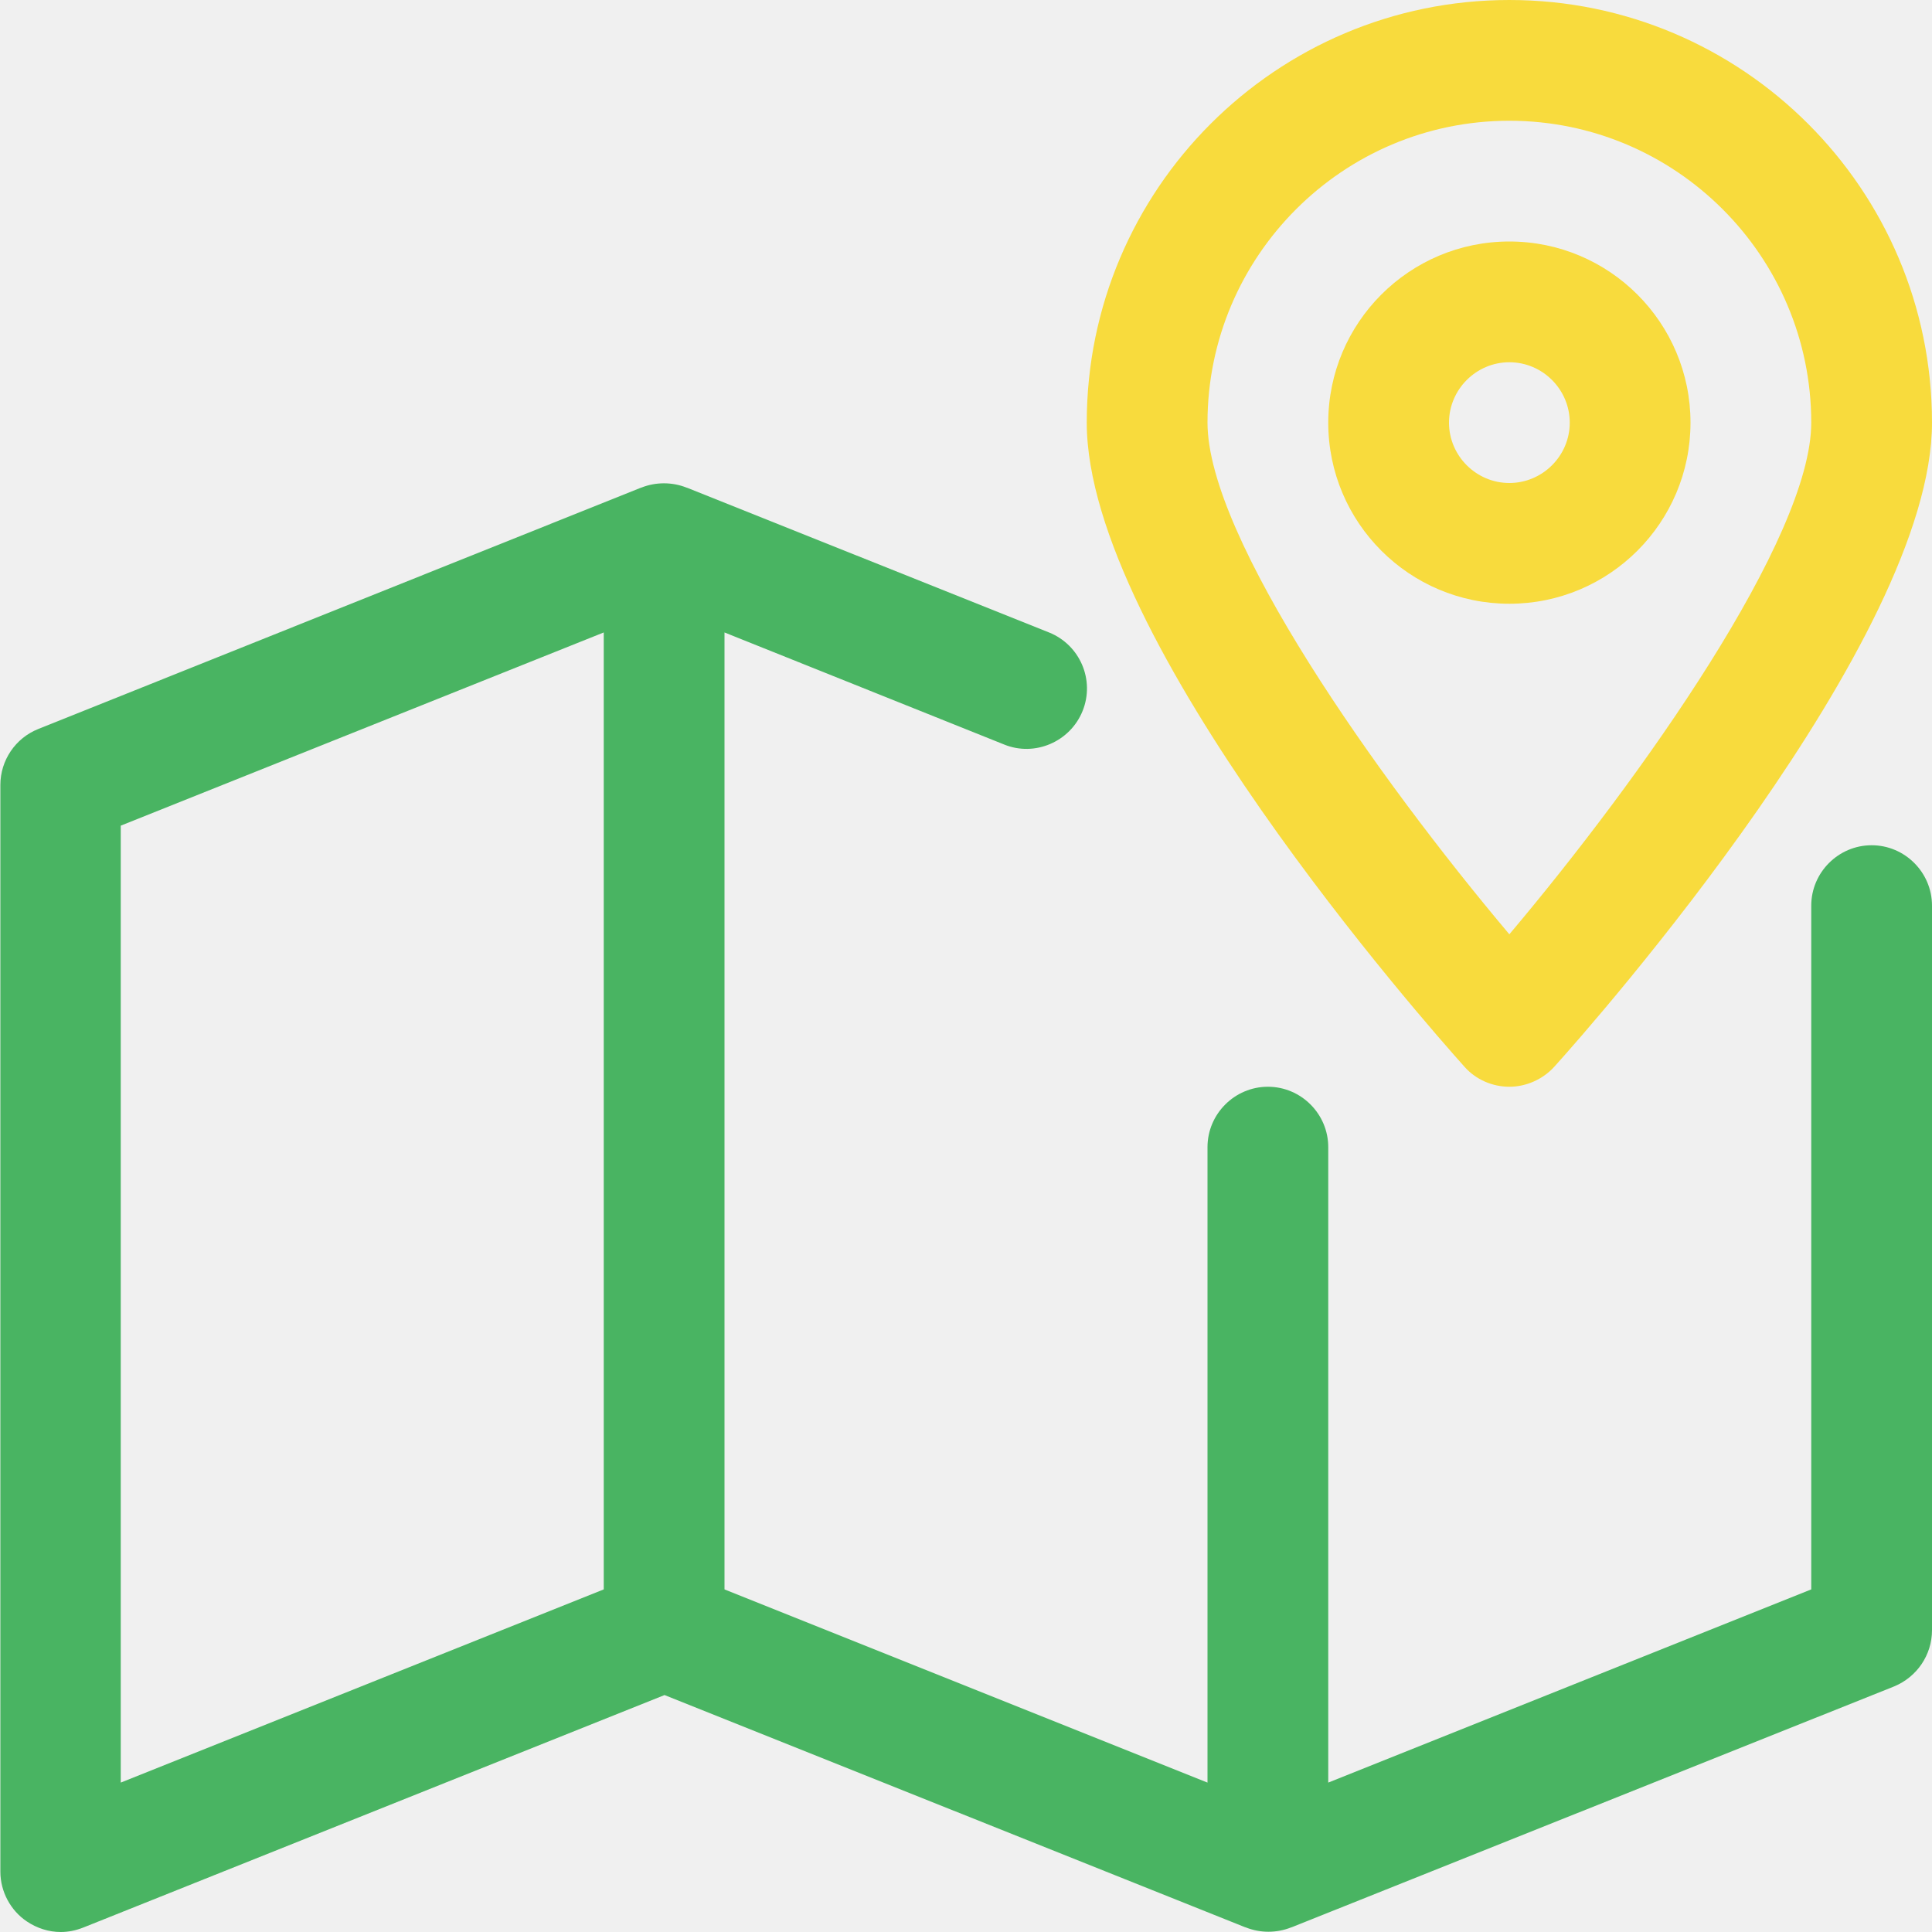
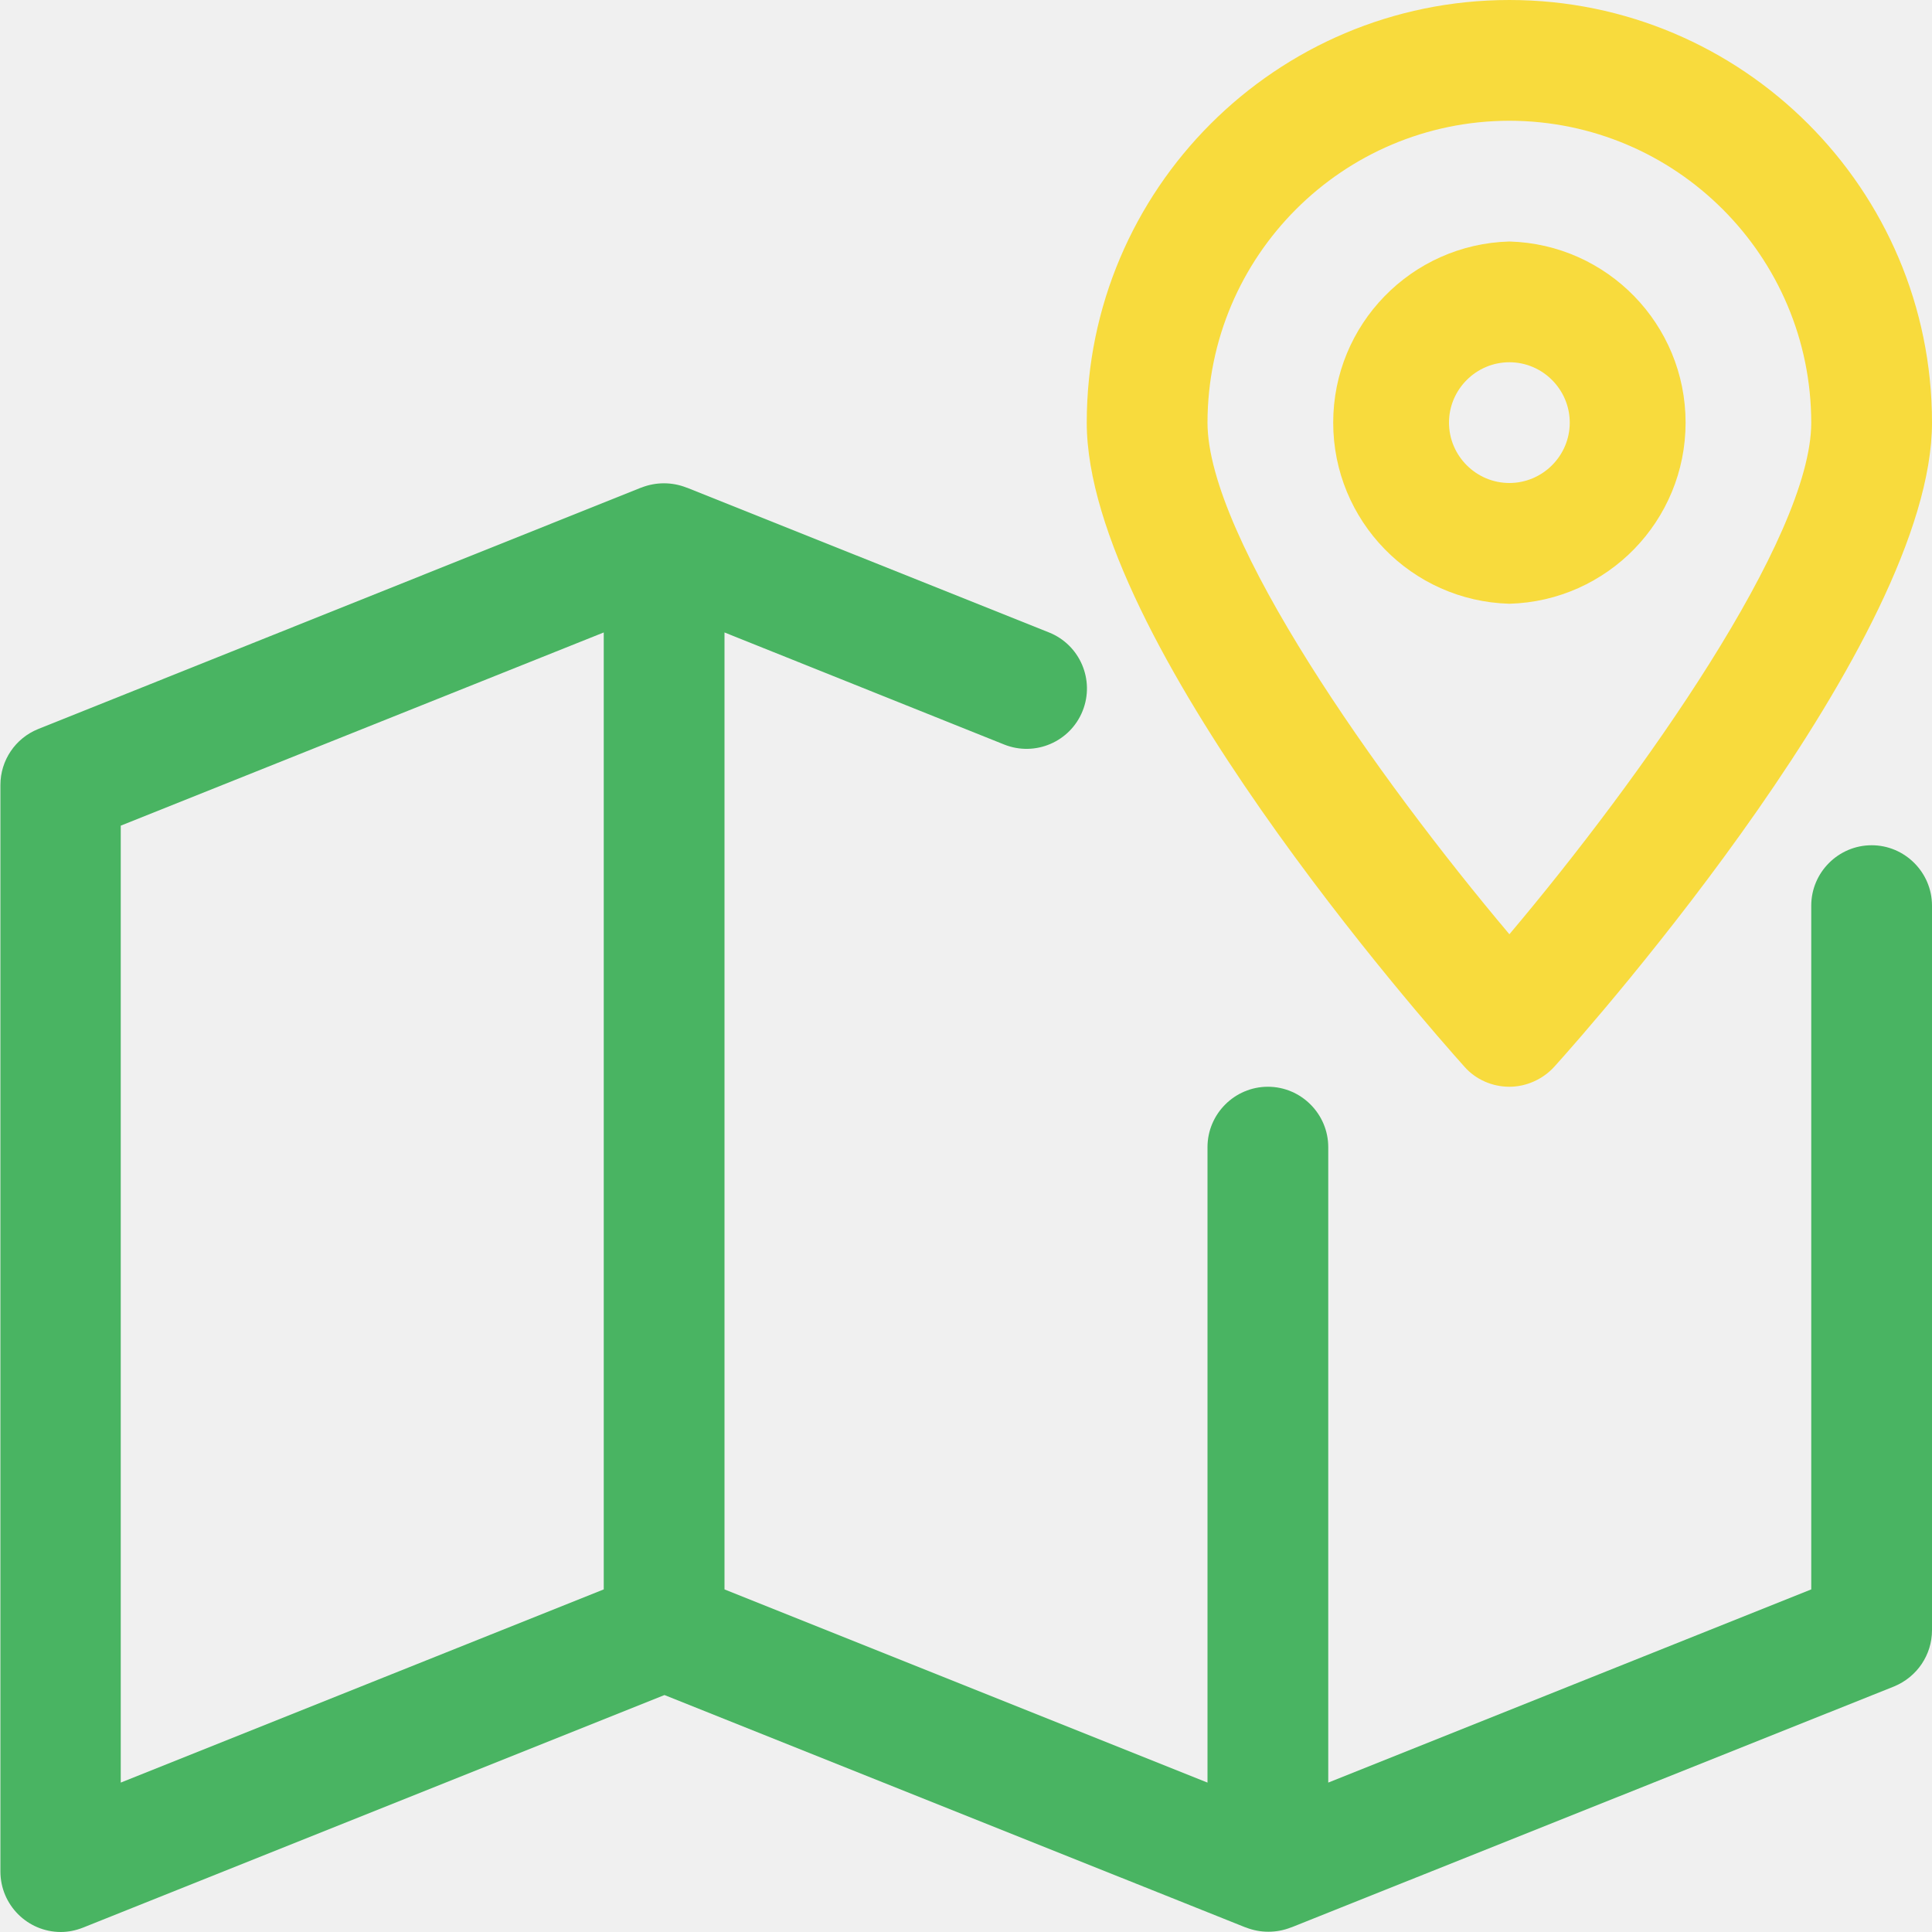
- <svg xmlns="http://www.w3.org/2000/svg" width="42" height="42" viewBox="0 0 42 42" fill="none">
+ <svg xmlns="http://www.w3.org/2000/svg" width="42" height="42" fill="none">
  <g clip-path="url(#clip0_155_1656)">
-     <path d="M40.688 18.375C39.966 18.375 39.375 18.966 39.375 19.688V34.552L28.875 38.752V24.938C28.875 24.216 28.285 23.625 27.563 23.625C26.841 23.625 26.25 24.216 26.25 24.938V38.752L15.75 34.552V13.749L21.829 16.185C22.493 16.456 23.264 16.128 23.535 15.455C23.806 14.782 23.477 14.019 22.805 13.749L14.946 10.607L14.922 10.599C14.61 10.476 14.257 10.476 13.945 10.599L13.921 10.607L0.829 15.849C0.336 16.046 0.008 16.529 0.008 17.063V40.688C0.008 41.123 0.23 41.533 0.583 41.77C0.804 41.918 1.058 42 1.321 42C1.485 42 1.649 41.967 1.813 41.902L14.446 36.849L27.062 41.894L27.087 41.902C27.398 42.025 27.751 42.025 28.063 41.902L28.088 41.894L41.18 36.66C41.672 36.455 42 35.979 42 35.438V19.688C42 18.966 41.41 18.375 40.688 18.375ZM13.125 34.552L2.625 38.752V17.949L13.125 13.749V34.552Z" fill="#49B462" />
-     <path d="M32.812 5.25C30.639 5.25 28.875 7.014 28.875 9.188C28.875 11.361 30.639 13.125 32.812 13.125C34.986 13.125 36.75 11.361 36.75 9.188C36.75 7.014 34.986 5.25 32.812 5.25ZM32.812 10.5C32.091 10.5 31.5 9.909 31.5 9.188C31.5 8.466 32.091 7.875 32.812 7.875C33.534 7.875 34.125 8.466 34.125 9.188C34.125 9.909 33.534 10.5 32.812 10.5Z" fill="#F8DB3D" />
-     <path d="M32.812 0C27.743 0 23.625 4.118 23.625 9.188C23.625 13.904 31 22.255 31.836 23.19C32.082 23.469 32.443 23.625 32.812 23.625C33.182 23.625 33.543 23.461 33.789 23.19C34.634 22.255 42 13.904 42 9.188C42 4.118 37.882 0 32.812 0ZM32.812 20.311C29.95 16.915 26.25 11.69 26.25 9.188C26.25 5.57 29.195 2.625 32.812 2.625C36.43 2.625 39.375 5.57 39.375 9.188C39.375 11.69 35.684 16.907 32.812 20.311Z" fill="#F8DB3D" />
+     <path d="M40.688 18.375c-.722 0-1.313.59-1.313 1.313v14.864l-10.5 4.2V24.938c0-.722-.59-1.313-1.312-1.313-.722 0-1.313.59-1.313 1.313v13.814l-10.5-4.2V13.749l6.079 2.436a1.312 1.312 0 10.976-2.436l-7.859-3.142-.024-.008a1.337 1.337 0 00-.977 0l-.024.008L.829 15.849a1.31 1.31 0 00-.82 1.214v23.625A1.316 1.316 0 001.32 42c.164 0 .328-.033.492-.098l12.633-5.053 12.616 5.045.025.008c.311.123.664.123.976 0l.025-.008L41.18 36.66c.492-.205.82-.68.82-1.222v-15.75c0-.722-.59-1.313-1.312-1.313zM13.125 34.552l-10.5 4.2V17.949l10.5-4.2v20.803z" fill="#49B462" />
+     <path d="M32.813 5.25a3.939 3.939 0 000 7.875 3.939 3.939 0 000-7.875zm0 5.25c-.722 0-1.313-.59-1.313-1.313 0-.721.59-1.312 1.313-1.312.721 0 1.312.59 1.312 1.313 0 .721-.59 1.312-1.313 1.312z" fill="#F8DB3D" />
+     <path d="M32.813 0c-5.07 0-9.188 4.118-9.188 9.188 0 4.716 7.375 13.067 8.211 14.002.246.28.607.435.977.435.369 0 .73-.164.976-.435C34.634 22.255 42 13.904 42 9.187 42 4.119 37.882 0 32.812 0zm0 20.31c-2.863-3.395-6.563-8.62-6.563-11.122a6.571 6.571 0 016.563-6.563 6.571 6.571 0 016.562 6.563c0 2.502-3.691 7.719-6.563 11.123z" fill="#F8DB3D" />
  </g>
  <defs>
    <clipPath id="clip0_155_1656">
-       <rect width="42" height="42" fill="white" />
+       <path fill="#fff" d="M0 0h42v42H0z" />
    </clipPath>
  </defs>
</svg>
